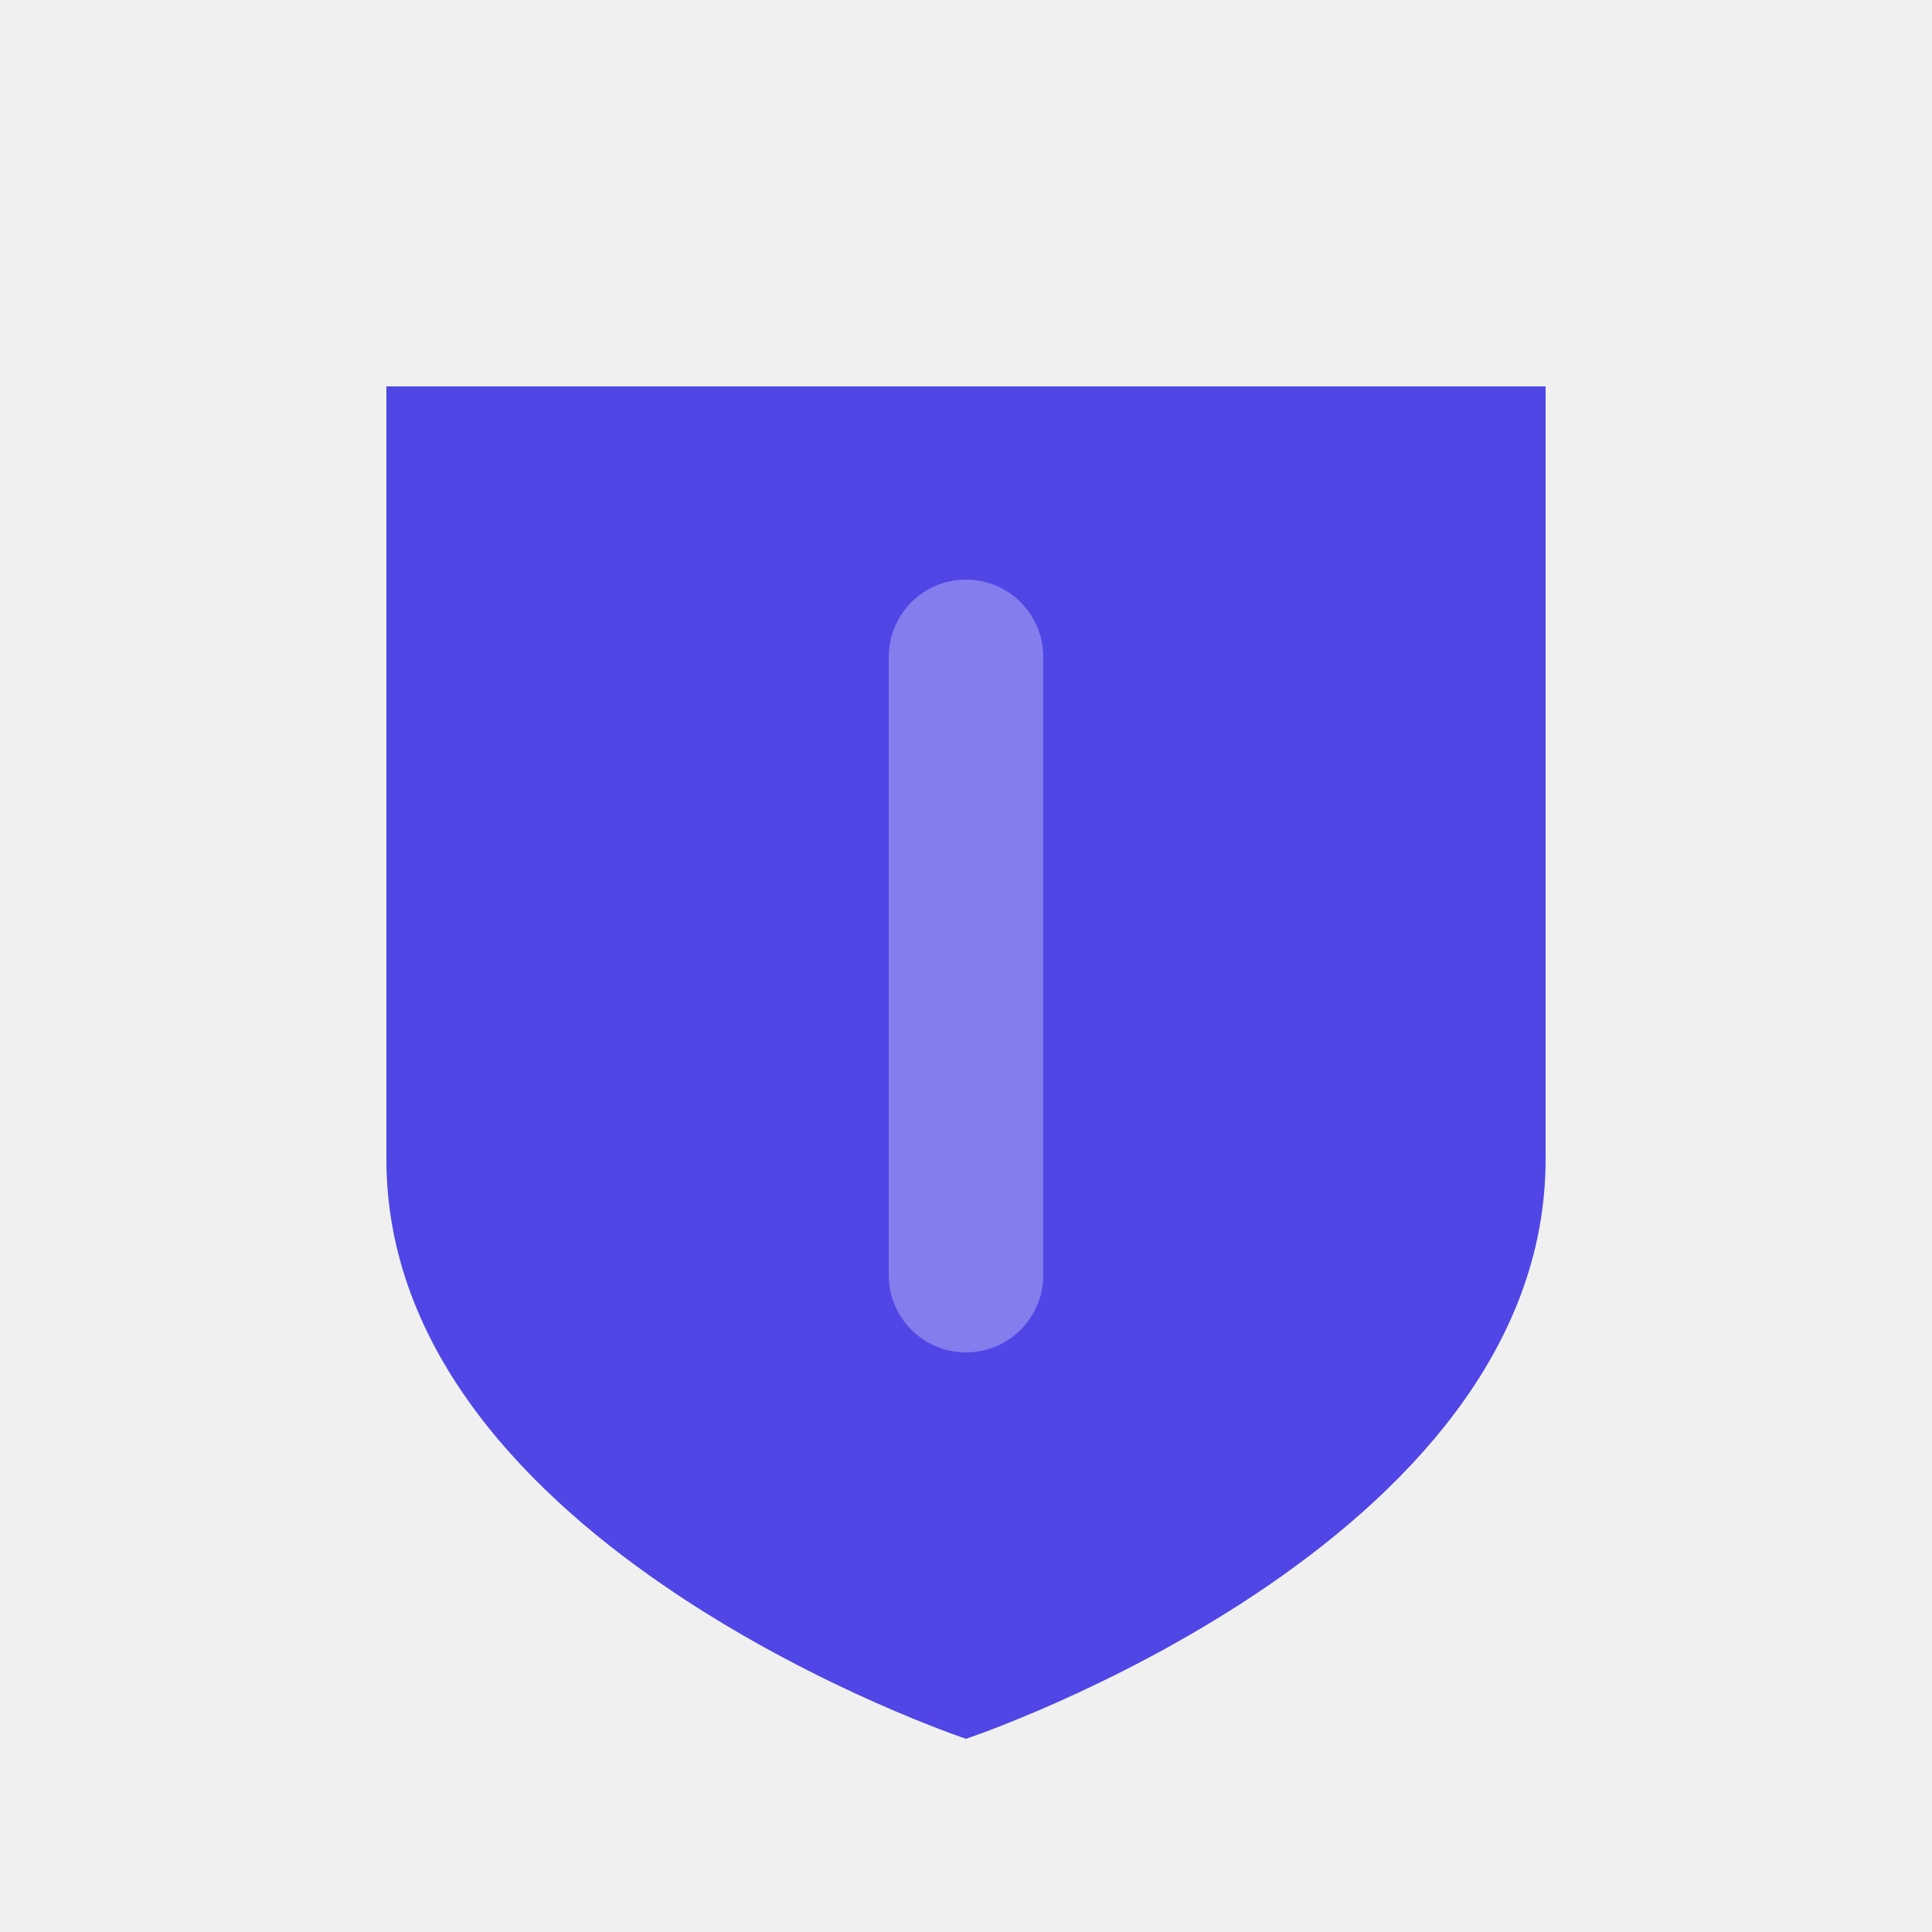
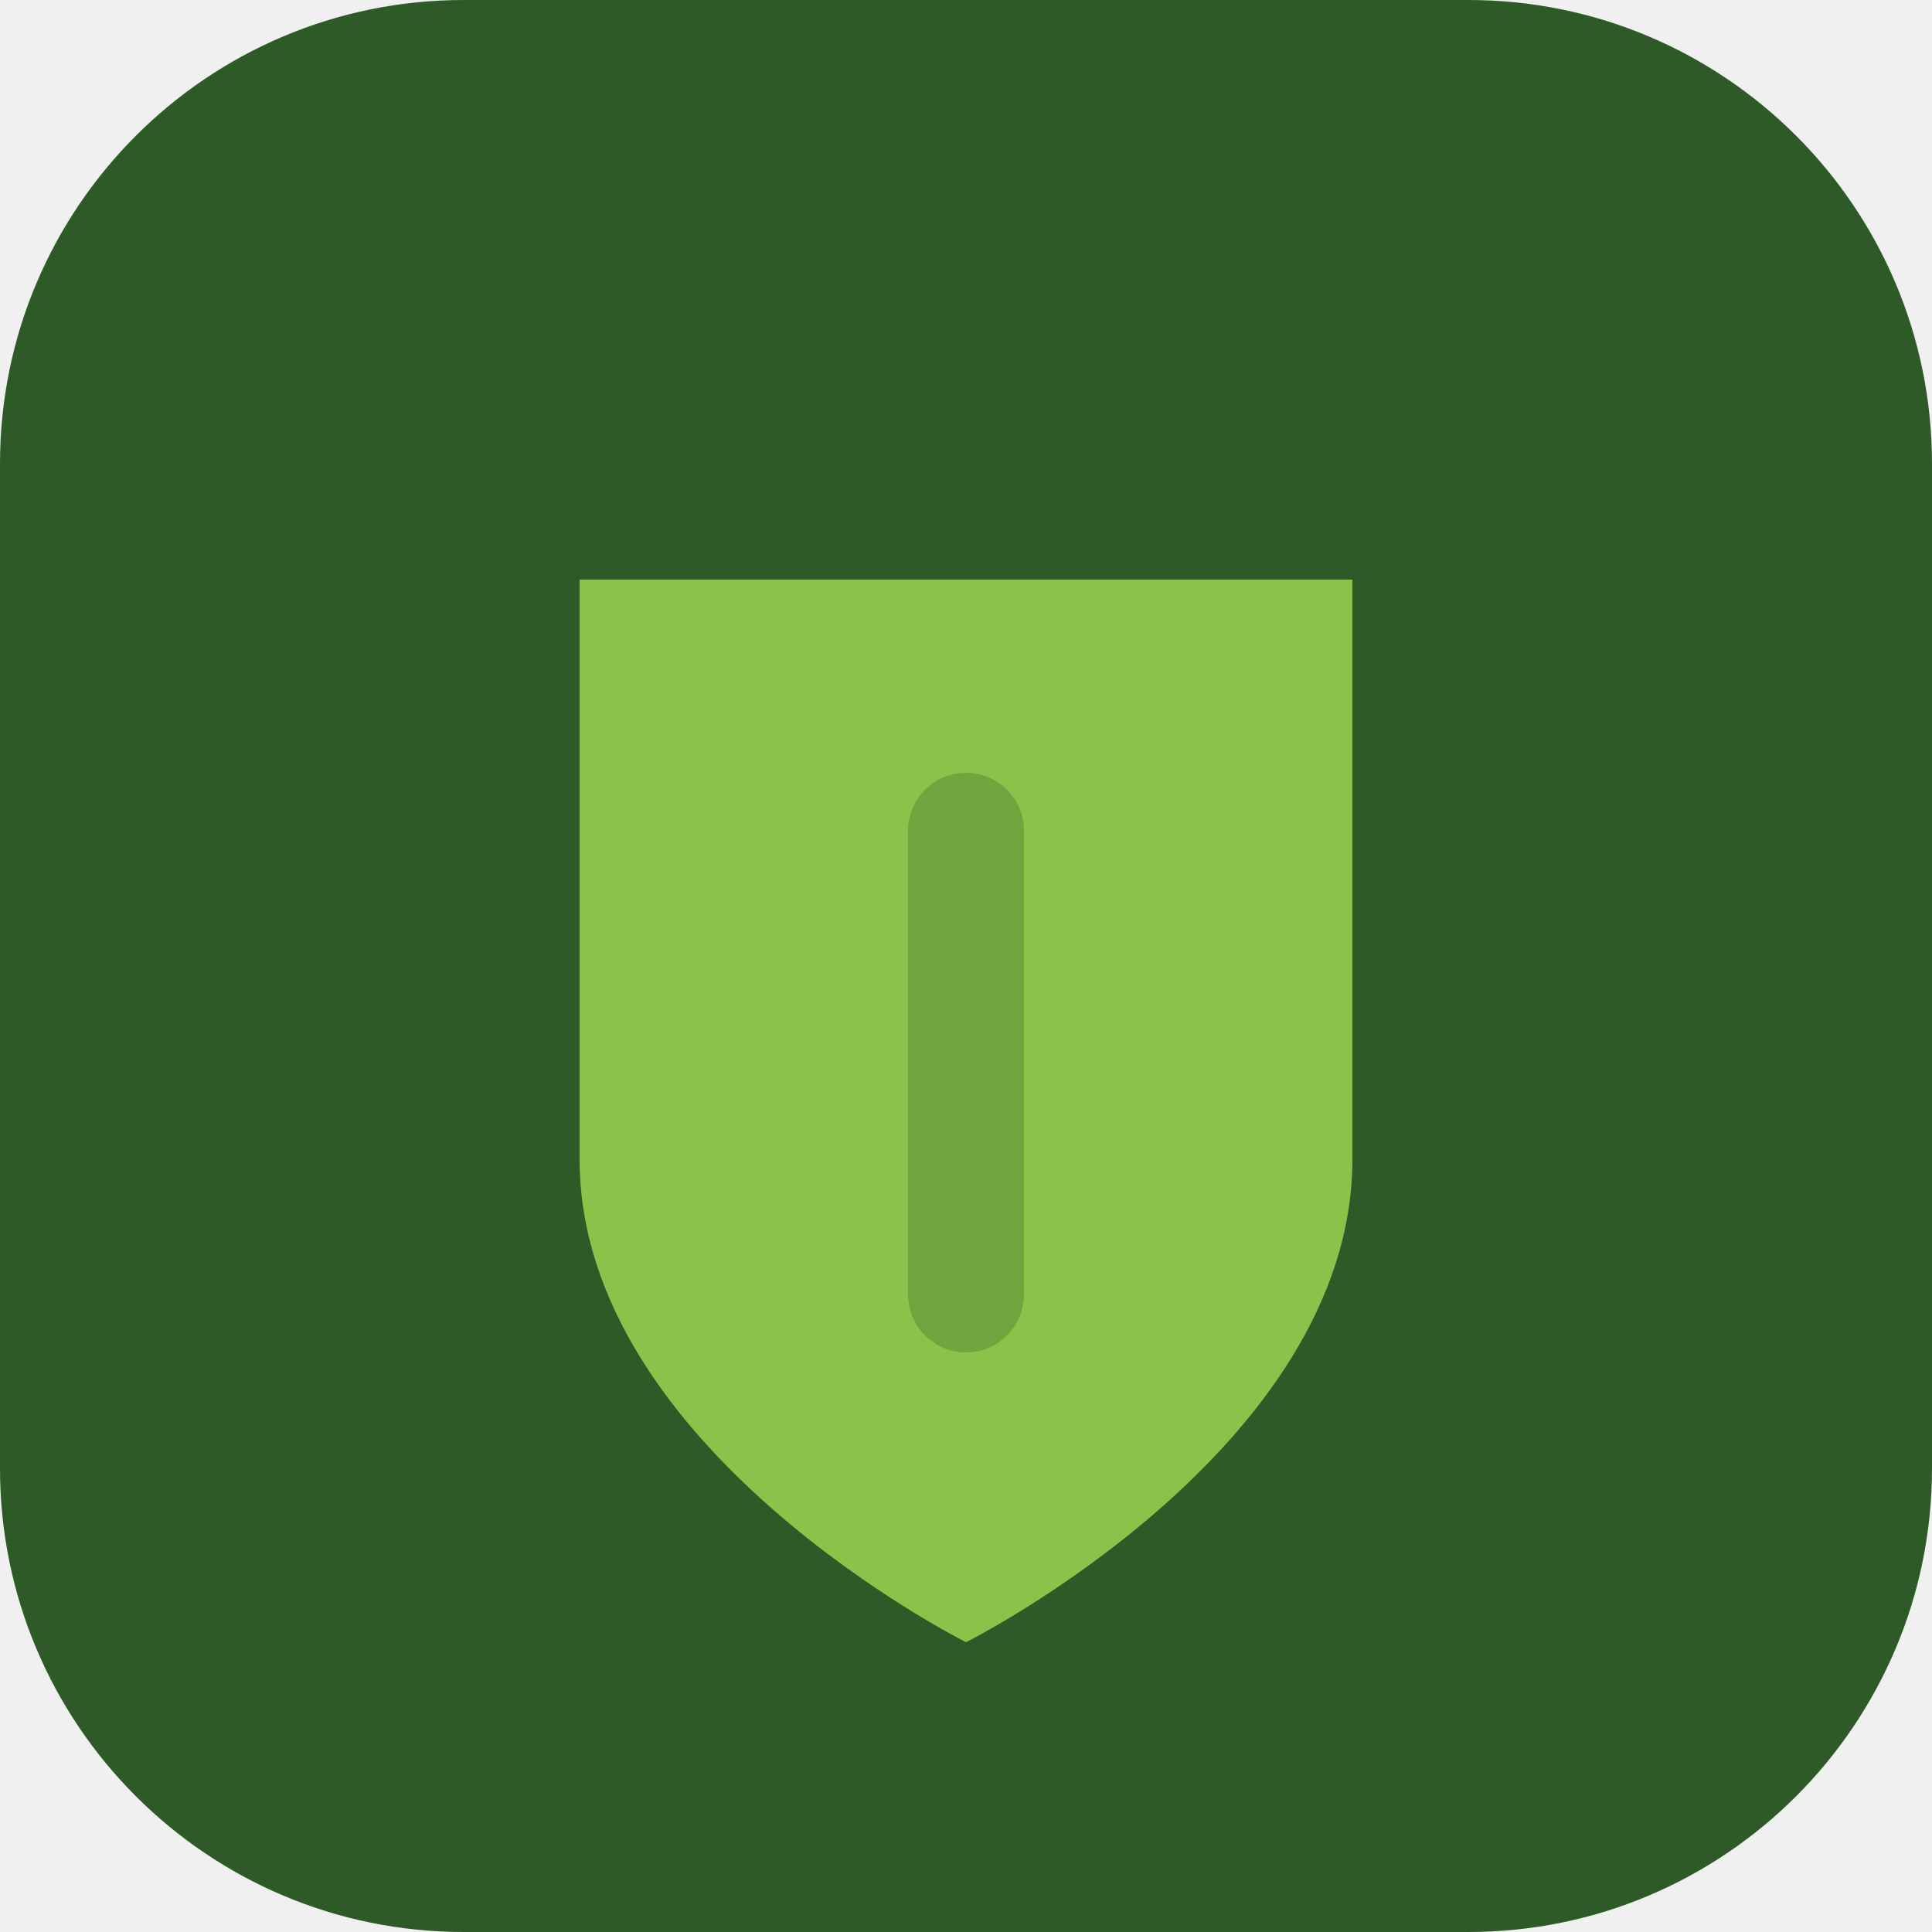
<svg xmlns="http://www.w3.org/2000/svg" viewBox="0 0 100 100">
-   <path d="M20 20 V60 C20 80 50 90 50 90 C50 90 80 80 80 60 V20 H20" fill="#4f46e5" />
-   <rect x="46" y="30" width="8" height="40" rx="4" fill="white" fill-opacity="0.3" />
+   <rect width="100" height="100" rx="24" fill="#2D5A27" />
+   <path d="M30 30 V60 C30 75 50 85 50 85 C50 85 70 75 70 60 V30 H30" fill="#8BC34A" />
+   <rect x="47" y="40" width="6" height="30" rx="3" fill="#2D5A27" fill-opacity="0.3" />
</svg>
